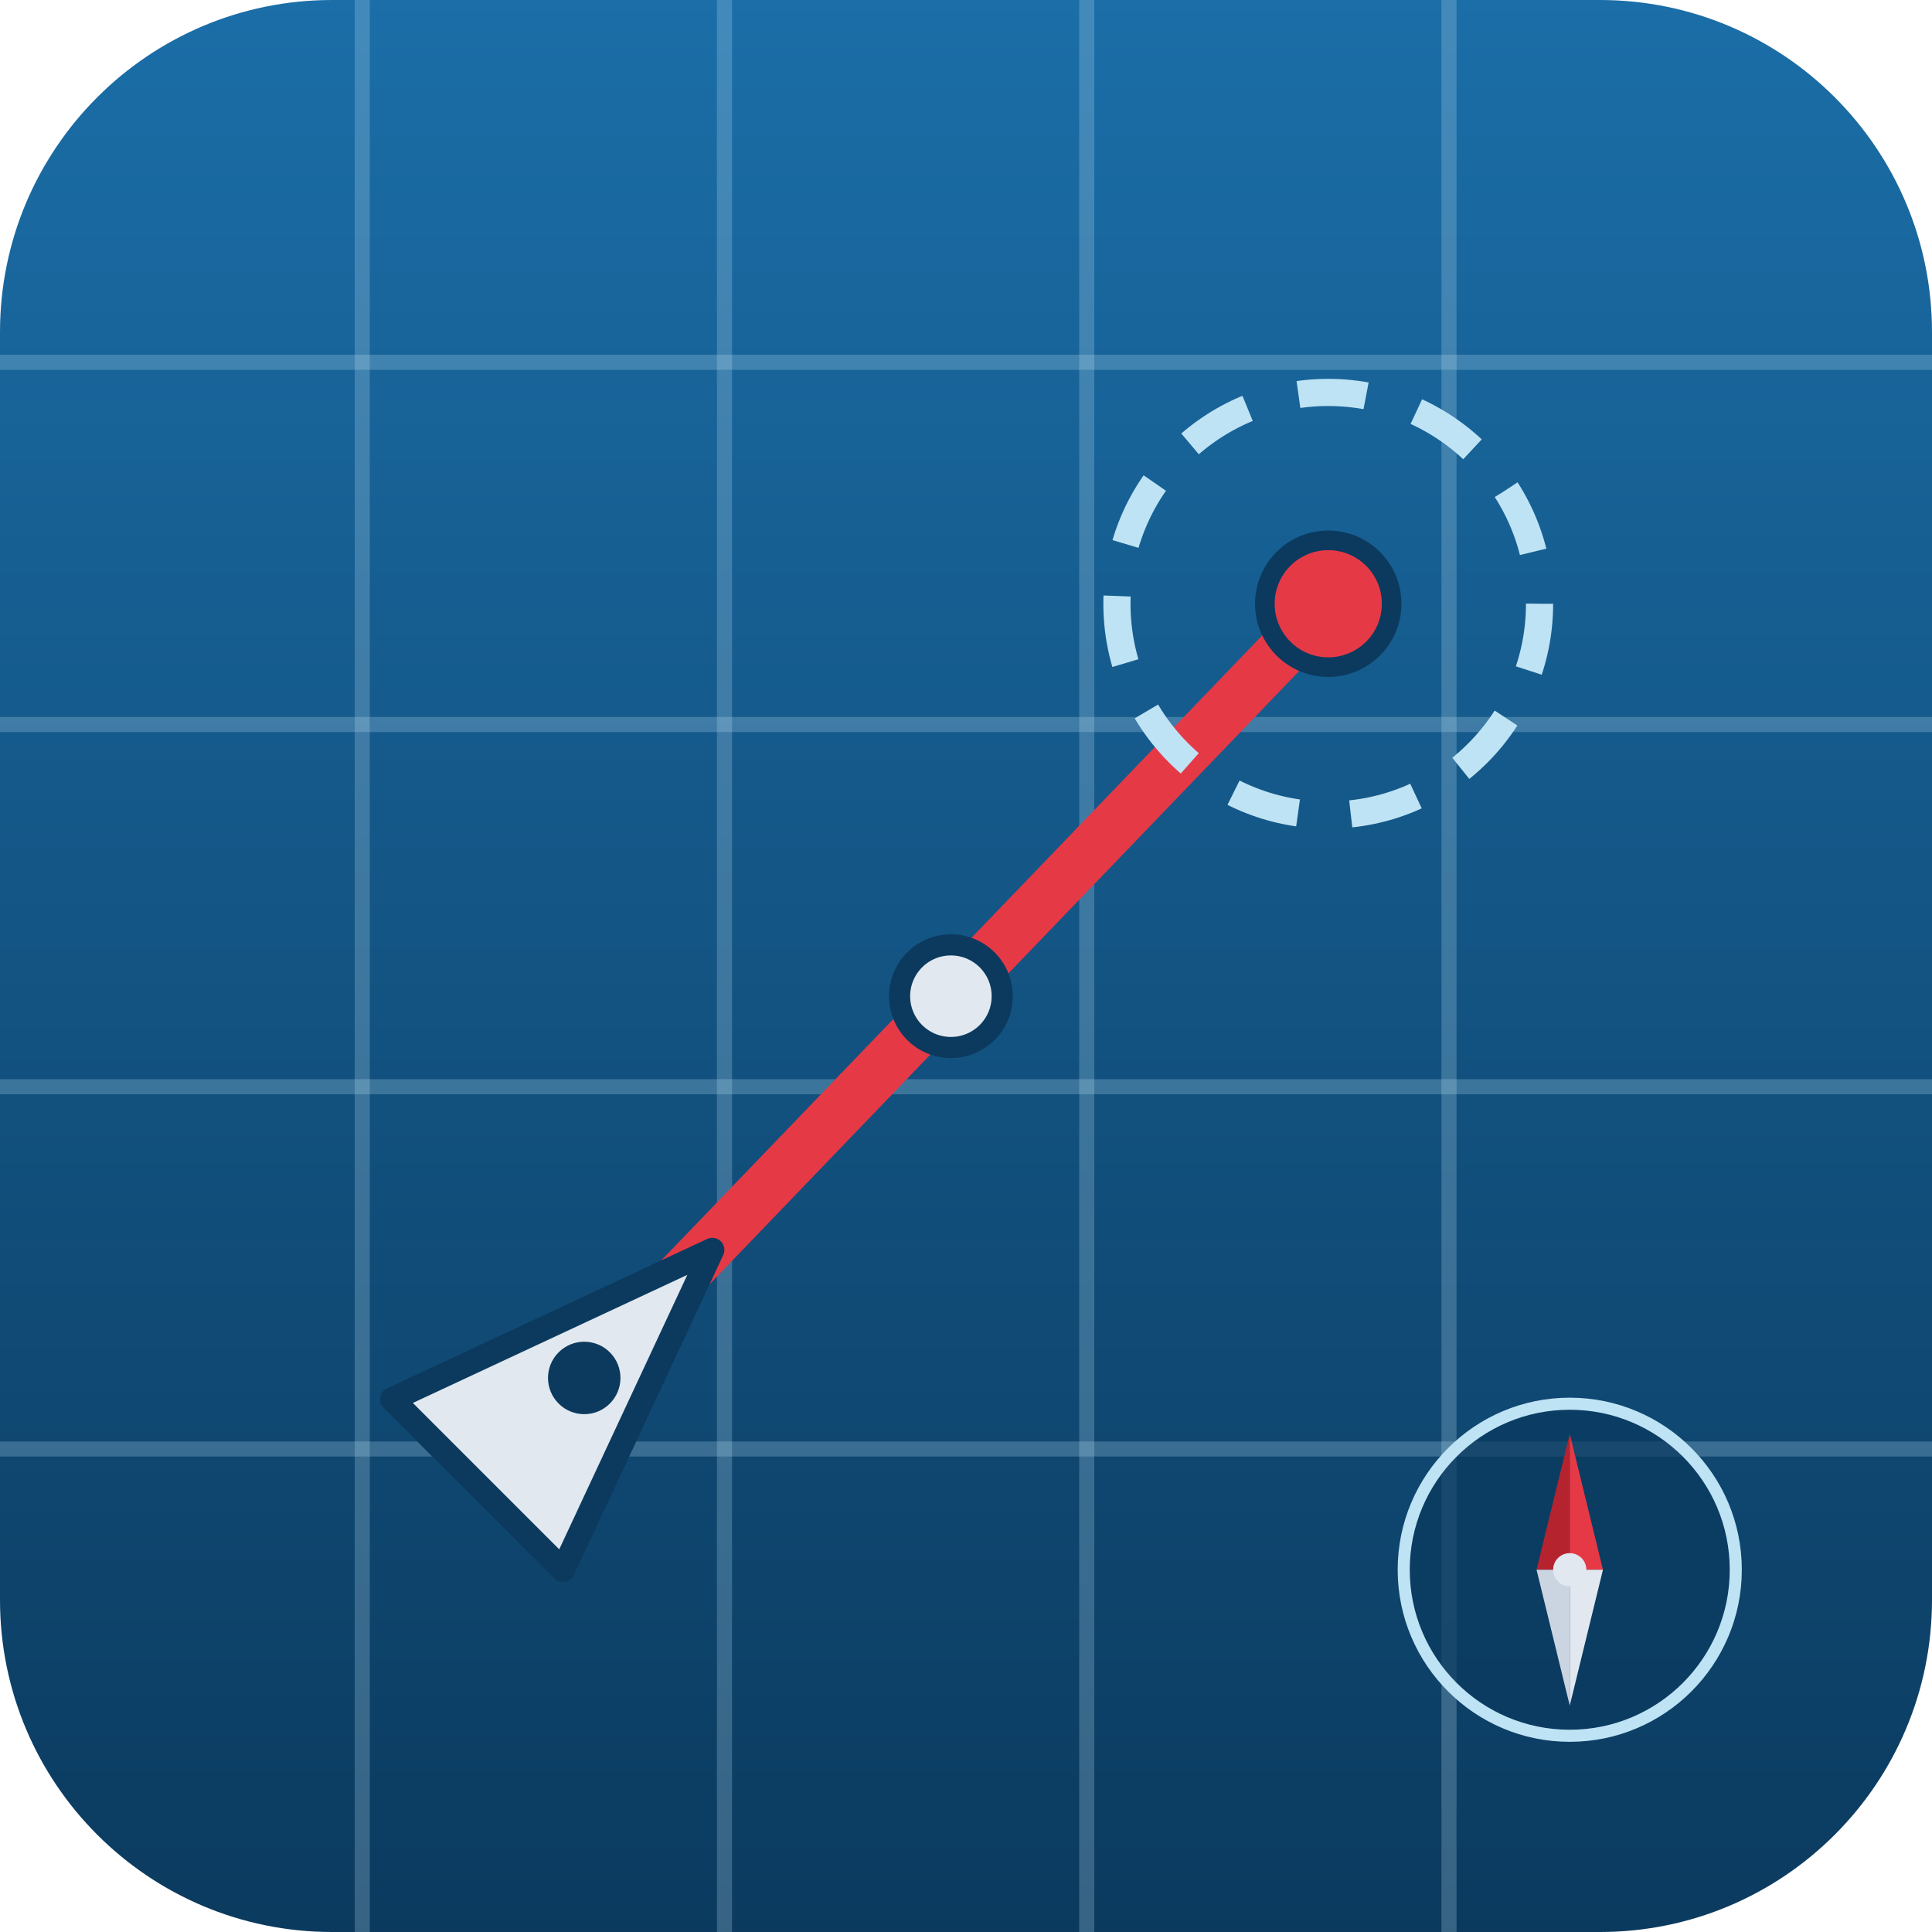
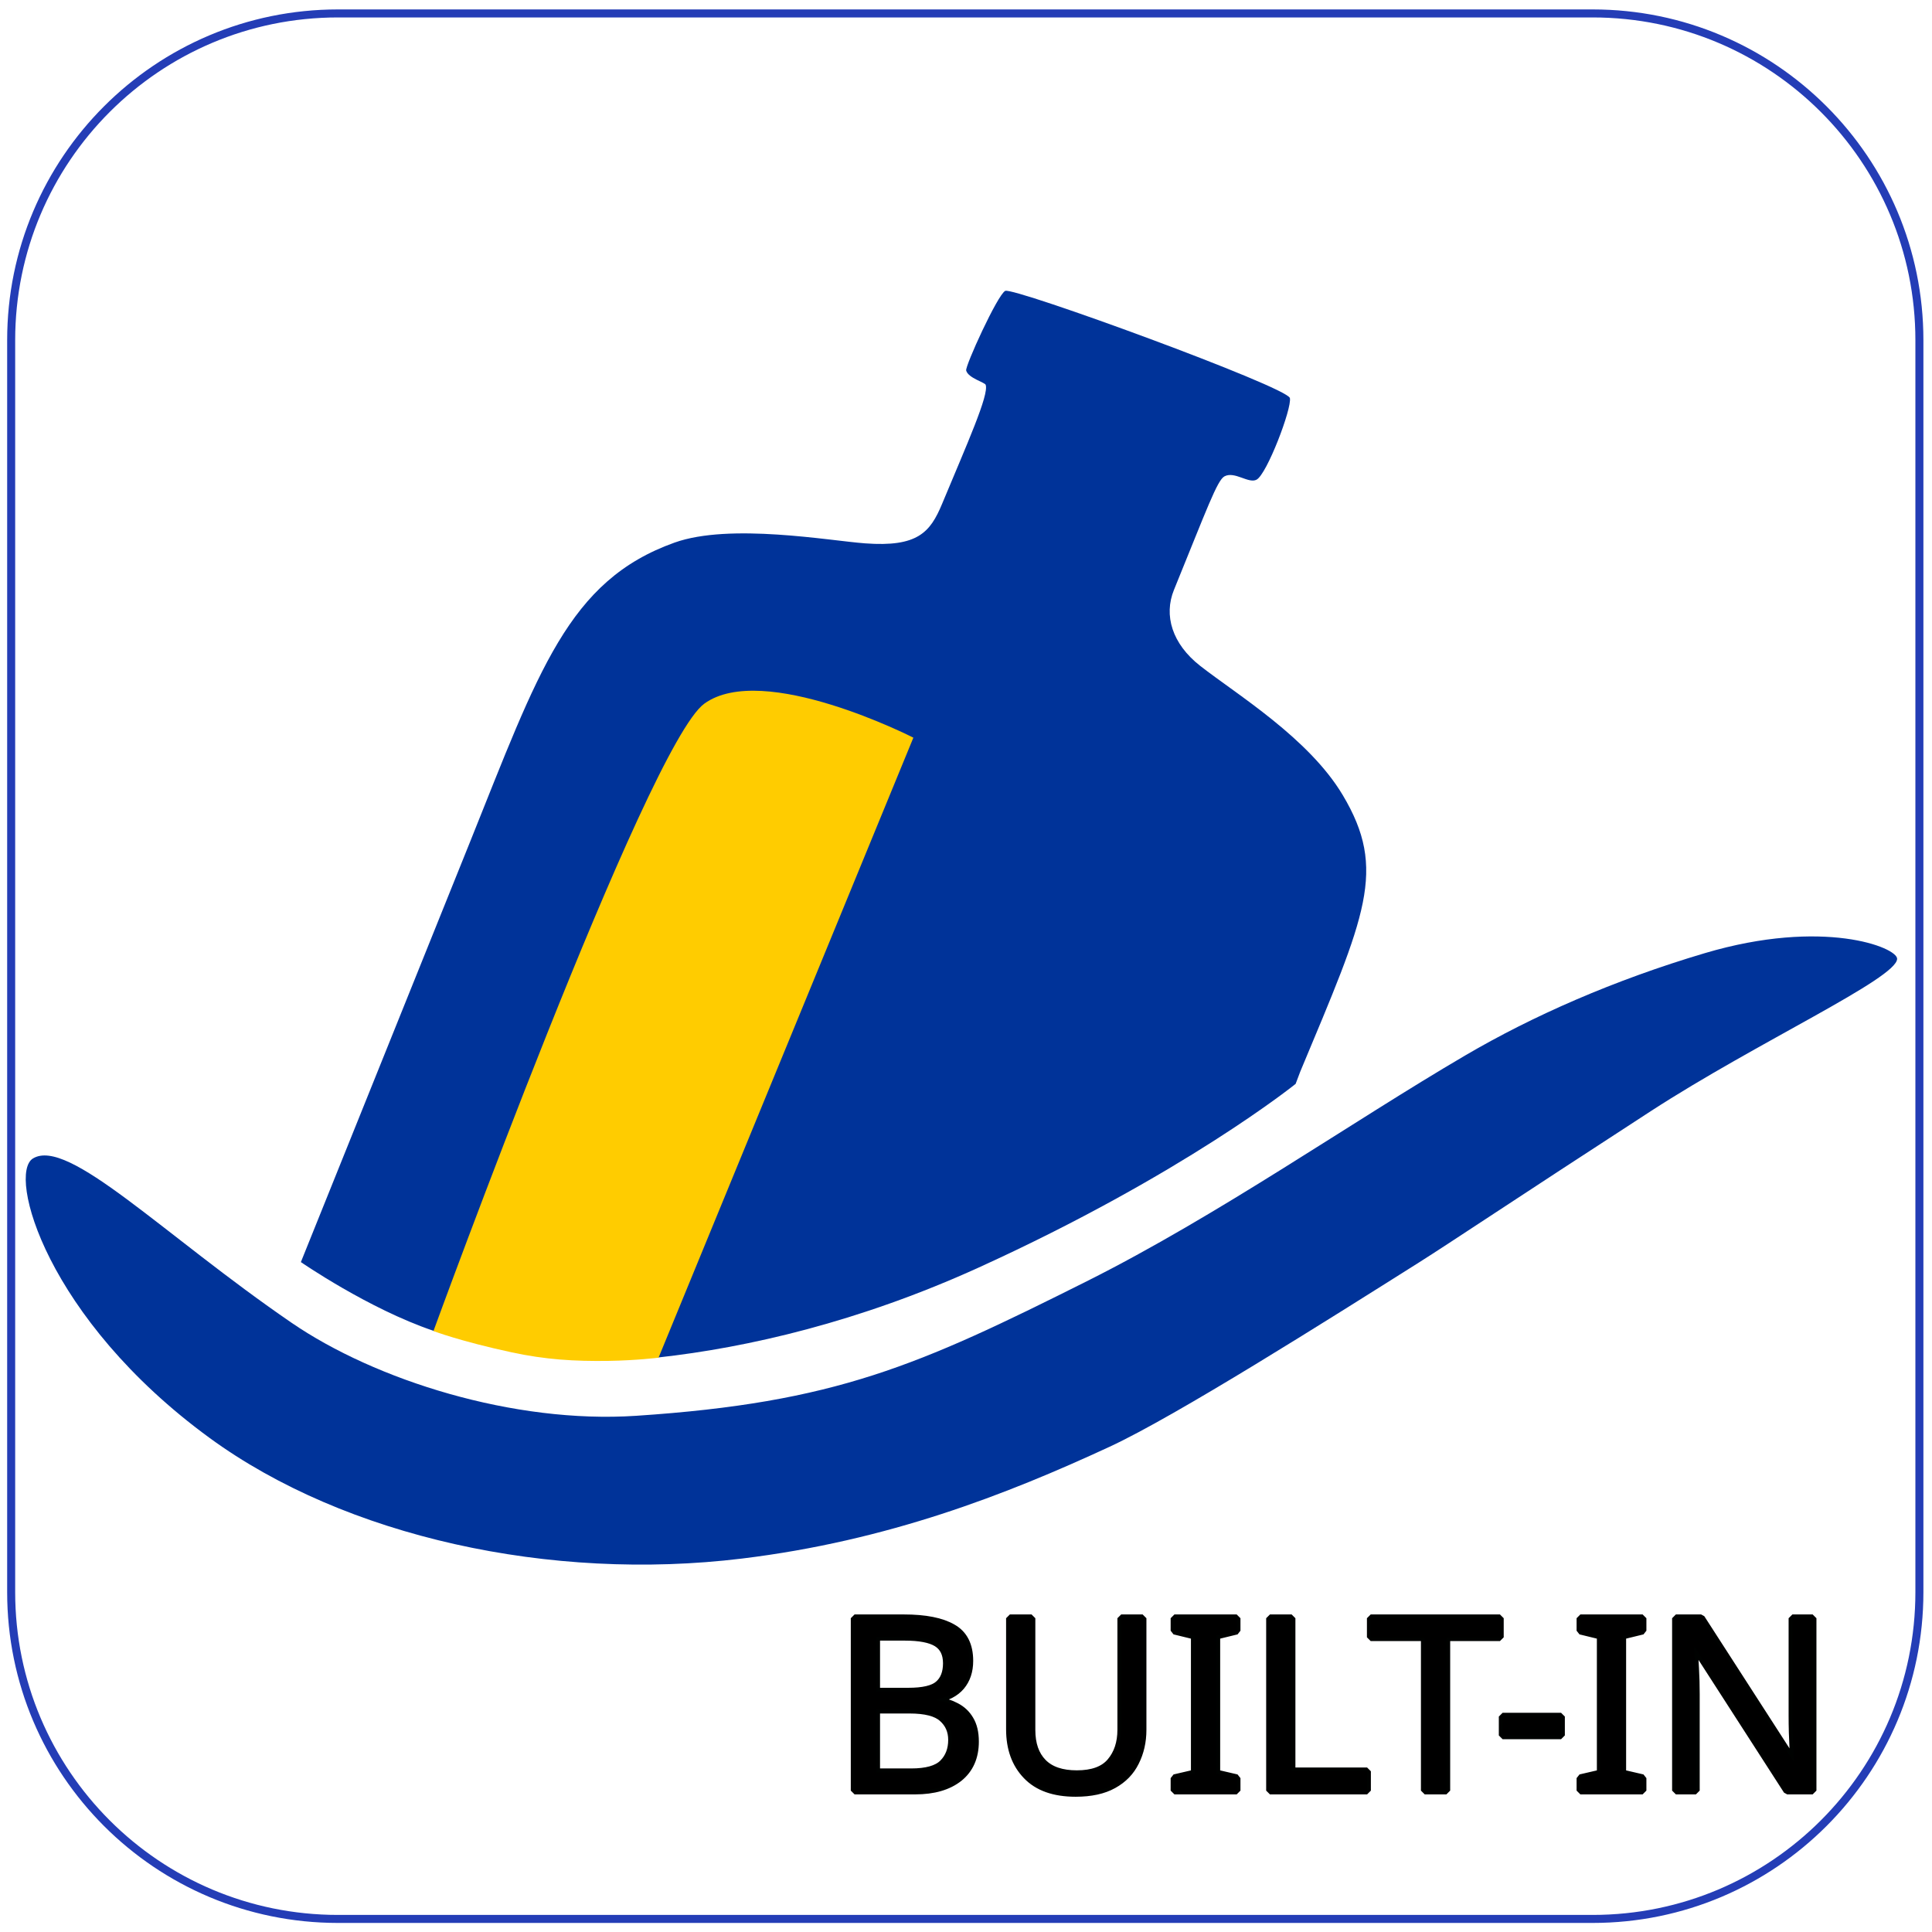
- <svg xmlns="http://www.w3.org/2000/svg" viewBox="0 0 128 128" role="img" aria-label="Course Provider">
-   <defs>
-     <linearGradient id="sea" x1="0" y1="0" x2="0" y2="1">
-       <stop offset="0" stop-color="#1b6ea8" />
-       <stop offset="1" stop-color="#0b3a5e" />
+ <svg xmlns="http://www.w3.org/2000/svg" xmlns:xlink="http://www.w3.org/1999/xlink" viewBox="0 0 128 128" role="img" aria-label="Course Provider" version="1.1" id="svg356">
+   <defs id="defs316">
+     <linearGradient id="sea" x1="0" y1="0" x2="0" y2="128" gradientUnits="userSpaceOnUse">
+       <stop offset="0" stop-color="#1b6ea8" id="stop308" />
+       <stop offset="1" stop-color="#0b3a5e" id="stop310" />
    </linearGradient>
    <clipPath id="card">
-       <rect x="0" y="0" width="128" height="128" rx="22" />
+       <rect x="0" y="0" width="128" height="128" rx="22" id="rect313" />
    </clipPath>
+     <clipPath id="SVGID_2_">
+       <use xlink:href="#SVGID_1_" style="overflow:visible" id="use415" />
+     </clipPath>
+     <clipPath id="SVGID_4_">
+       <use xlink:href="#SVGID_3_" style="overflow:visible" id="use421" />
+     </clipPath>
+     <clipPath id="clipPath711">
+       <use xlink:href="#SVGID_3_" style="overflow:visible" id="use709" />
+     </clipPath>
+     <clipPath id="clipPath715">
+       <use xlink:href="#SVGID_3_" style="overflow:visible" id="use713" />
+     </clipPath>
+     <rect id="SVGID_1_" x="0" y="-0.598" width="157.197" height="111.402" />
+     <rect id="SVGID_3_" x="0" y="-0.598" width="157.197" height="111.402" />
  </defs>
-   <g clip-path="url(#card)">
-     <rect width="128" height="128" fill="url(#sea)" />
-     <g stroke="#bee3f4" stroke-opacity="0.25" stroke-width="1" fill="none">
-       <path d="M0 24 H128 M0 48 H128 M0 72 H128 M0 96 H128" />
-       <path d="M24 0 V128 M48 0 V128 M72 0 V128 M96 0 V128" />
-     </g>
-     <path d="M38 92 L88 40" fill="none" stroke="#e63946" stroke-width="3.4" stroke-linecap="round" />
-     <circle cx="63" cy="66" r="3.4" fill="#e2e8f0" stroke="#0b3a5e" stroke-width="1.4" />
-     <circle cx="88" cy="40" r="14" fill="none" stroke="#bee3f4" stroke-width="1.8" stroke-dasharray="4.5 3.5" />
-     <circle cx="88" cy="40" r="4.2" fill="#e63946" stroke="#0b3a5e" stroke-width="1.3" />
-     <g transform="translate(38 92) rotate(45)">
-       <polygon points="0,-13 8,9 -8,9" fill="#e2e8f0" stroke="#0b3a5e" stroke-width="1.6" stroke-linejoin="round" />
-       <circle cx="0" cy="-1" r="2.4" fill="#0b3a5e" />
-     </g>
-     <g transform="translate(104 104)">
-       <circle r="11" fill="#0b3a5e" fill-opacity="0.7" stroke="#bee3f4" stroke-width="0.8" />
-       <polygon points="0,-9 2.2,0 0,0" fill="#e63946" />
-       <polygon points="0,-9 -2.2,0 0,0" fill="#b5232f" />
-       <polygon points="0,9 2.2,0 0,0" fill="#e2e8f0" />
-       <polygon points="0,9 -2.2,0 0,0" fill="#cbd5e1" />
-       <circle r="1.1" fill="#e2e8f0" />
+   <g id="g438" transform="translate(10.3694,19.95876)" />
+   <g id="layer4" style="fill:none">
+     <rect style="display:inline;fill:none;fill-opacity:1;stroke:#243db6;stroke-width:0.531;stroke-linejoin:bevel;stroke-dasharray:none;stroke-opacity:1;paint-order:stroke fill markers" id="rect1005" width="126.425" height="126.244" x="0.74" y="0.89" ry="21.65" />
+   </g>
+   <g id="layer1">
+     <g id="g436" transform="matrix(0.7887202,0,0,0.7575795,1.704914,19.71671)">
+       <g id="g434">
+         <g id="g432">
+           <defs id="defs413">
+             <rect id="rect889" x="0" y="-0.598" width="157.197" height="111.402" />
+           </defs>
+           <clipPath id="clipPath723">
+             <use xlink:href="#SVGID_1_" style="overflow:visible" id="use721" />
+           </clipPath>
+           <g class="st1" clip-path="url(#SVGID_2_)" id="g430">
+             <defs id="defs419">
+               <rect id="rect894" x="0" y="-0.598" width="157.197" height="111.402" />
+             </defs>
+             <clipPath id="clipPath729">
+               <use xlink:href="#SVGID_3_" style="overflow:visible" id="use727" />
+             </clipPath>
+             <path class="st2" d="m 0.607,75.285 c 2.957,-1.872 10.882,6.629 21.713,14.362 7.039,5.026 18.661,8.853 28.952,8.143 16.757,-1.156 23.71,-4.386 37.85,-11.763 11.088,-5.785 22.27,-13.948 31.82,-19.767 5.646,-3.441 12.449,-6.567 20.107,-8.932 9.948,-3.071 16.148,-0.501 16.148,0.494 0,1.708 -11.752,7.285 -20.688,13.323 -11.49,7.764 -16.879,11.531 -19.509,13.257 -7.518,4.935 -20.387,13.411 -25.948,16.092 -8.695,4.192 -18.633,8.229 -30.899,9.782 C 44.08,112.311 26.842,108.394 15.435,99.718 1.721,89.287 -1.548,76.65 0.607,75.285" clip-path="url(#SVGID_4_)" id="path424" style="fill:#003399" />
+             <path class="st2" d="m 23.112,84.347 c 0,0 12.419,-32.107 14.23,-36.798 5.747,-14.886 8.213,-22.798 17.158,-26.123 4.664,-1.734 13.022,-0.163 16.008,0.066 4.411,0.339 5.467,-0.955 6.464,-3.449 C 79.094,12.74 80.926,8.497 80.636,7.629 80.563,7.41 79.162,7.037 78.997,6.376 c -0.096,-0.386 2.626,-6.609 3.278,-6.963 0.676,-0.365 23.721,8.409 23.914,9.374 0.179,0.896 -1.929,6.653 -2.797,7.135 -0.678,0.377 -1.84,-0.767 -2.7,-0.289 -0.607,0.337 -1.472,2.853 -4.242,9.931 -0.868,2.218 -0.169,4.714 2.218,6.653 3.085,2.507 9.103,6.307 11.956,11.282 3.761,6.557 1.929,10.501 -3.568,24.202 l -0.385,1.061 c 0,0 -9.427,7.917 -26.617,16.06 -10.066,4.768 -19.451,7.009 -26.897,7.863 -1.202,0.138 -4.739,-2.688 -7.6,-2.967 C 42.7,89.438 34.906,90.587 34.248,90.356 28.789,88.433 23.112,84.347 23.112,84.347" clip-path="url(#SVGID_4_)" id="path426" style="fill:#003399" />
+             <path class="st3" d="m 74.562,38.485 c 0,0 -12.623,-6.709 -17.562,-2.973 -4.817,3.645 -22.751,54.866 -22.751,54.866 0,0 2.231,0.89 6.573,1.863 2.821,0.632 5.248,0.791 8.143,0.746 2.306,-0.036 4.192,-0.279 4.192,-0.279 z" clip-path="url(#SVGID_4_)" id="path428" style="fill:#ffcc00" />
+           </g>
+         </g>
+       </g>
    </g>
  </g>
+   <g id="layer3">
+     <text xml:space="preserve" style="font-style:normal;font-variant:normal;font-weight:normal;font-stretch:normal;font-size:16px;font-family:'Noto Sans';-inkscape-font-specification:'Noto Sans, Normal';font-variant-ligatures:normal;font-variant-caps:normal;font-variant-numeric:normal;font-variant-east-asian:normal;fill:#000000;fill-opacity:1;stroke:#000201;stroke-width:0.5;stroke-linejoin:bevel;stroke-dasharray:none;stroke-opacity:1;paint-order:stroke fill markers" x="55.069" y="118.633" id="text1679">
+       <tspan id="tspan1677" x="55.069" y="118.633" style="font-style:normal;font-variant:normal;font-weight:normal;font-stretch:normal;font-size:16px;font-family:'Noto Sans';-inkscape-font-specification:'Noto Sans, Normal';font-variant-ligatures:normal;font-variant-caps:normal;font-variant-numeric:normal;font-variant-east-asian:normal;fill:#000000;fill-opacity:1;stroke:#000201;stroke-opacity:1">BUILT-IN</tspan>
+     </text>
+   </g>
+   <g id="g440" transform="translate(10.3694,19.95876)" />
+   <g id="g442" transform="translate(10.3694,19.95876)" />
+   <g id="g444" transform="translate(10.3694,19.95876)" />
+   <g id="g446" transform="translate(10.3694,19.95876)" />
+   <g id="g448" transform="translate(10.3694,19.95876)" />
+   <g id="g450" transform="translate(10.3694,19.95876)" />
+   <g id="g452" transform="translate(10.3694,19.95876)" />
+   <g id="g454" transform="translate(10.3694,19.95876)" />
+   <g id="g456" transform="translate(10.3694,19.95876)" />
+   <g id="g458" transform="translate(10.3694,19.95876)" />
+   <g id="g460" transform="translate(10.3694,19.95876)" />
+   <g id="g462" transform="translate(10.3694,19.95876)" />
+   <g id="g464" transform="translate(10.3694,19.95876)" />
+   <g id="g466" transform="translate(10.3694,19.95876)" />
</svg>
